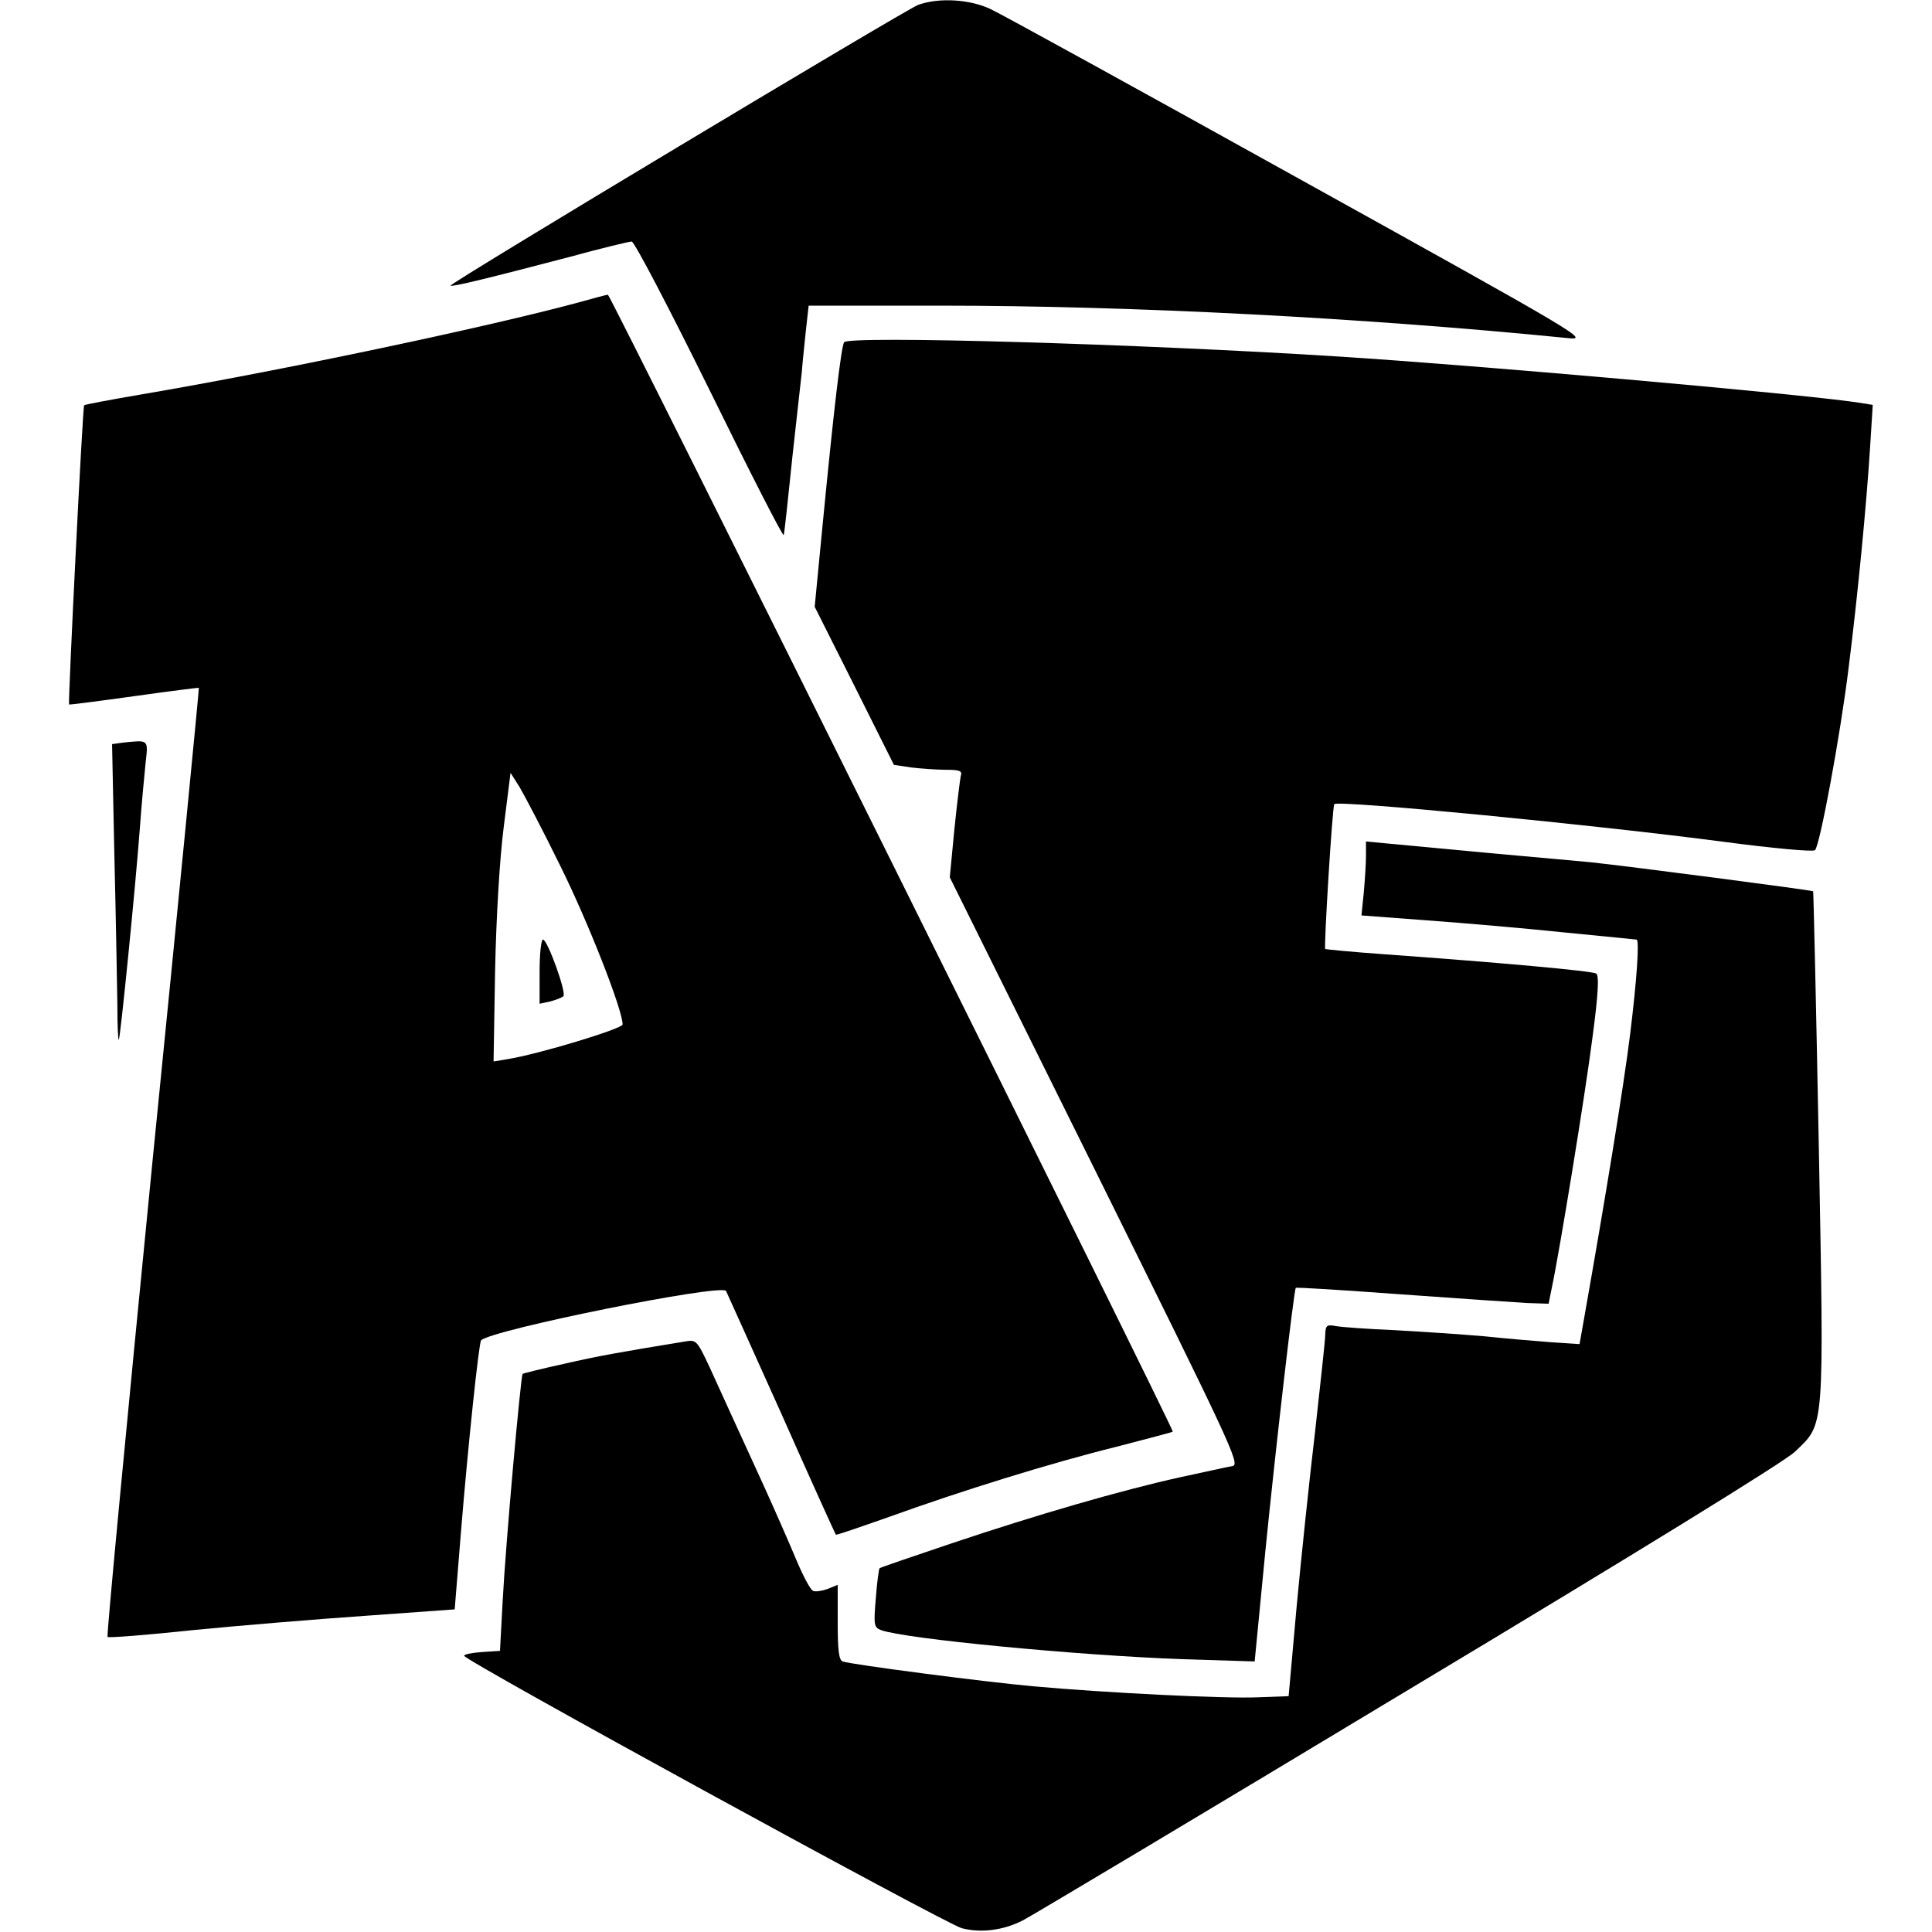
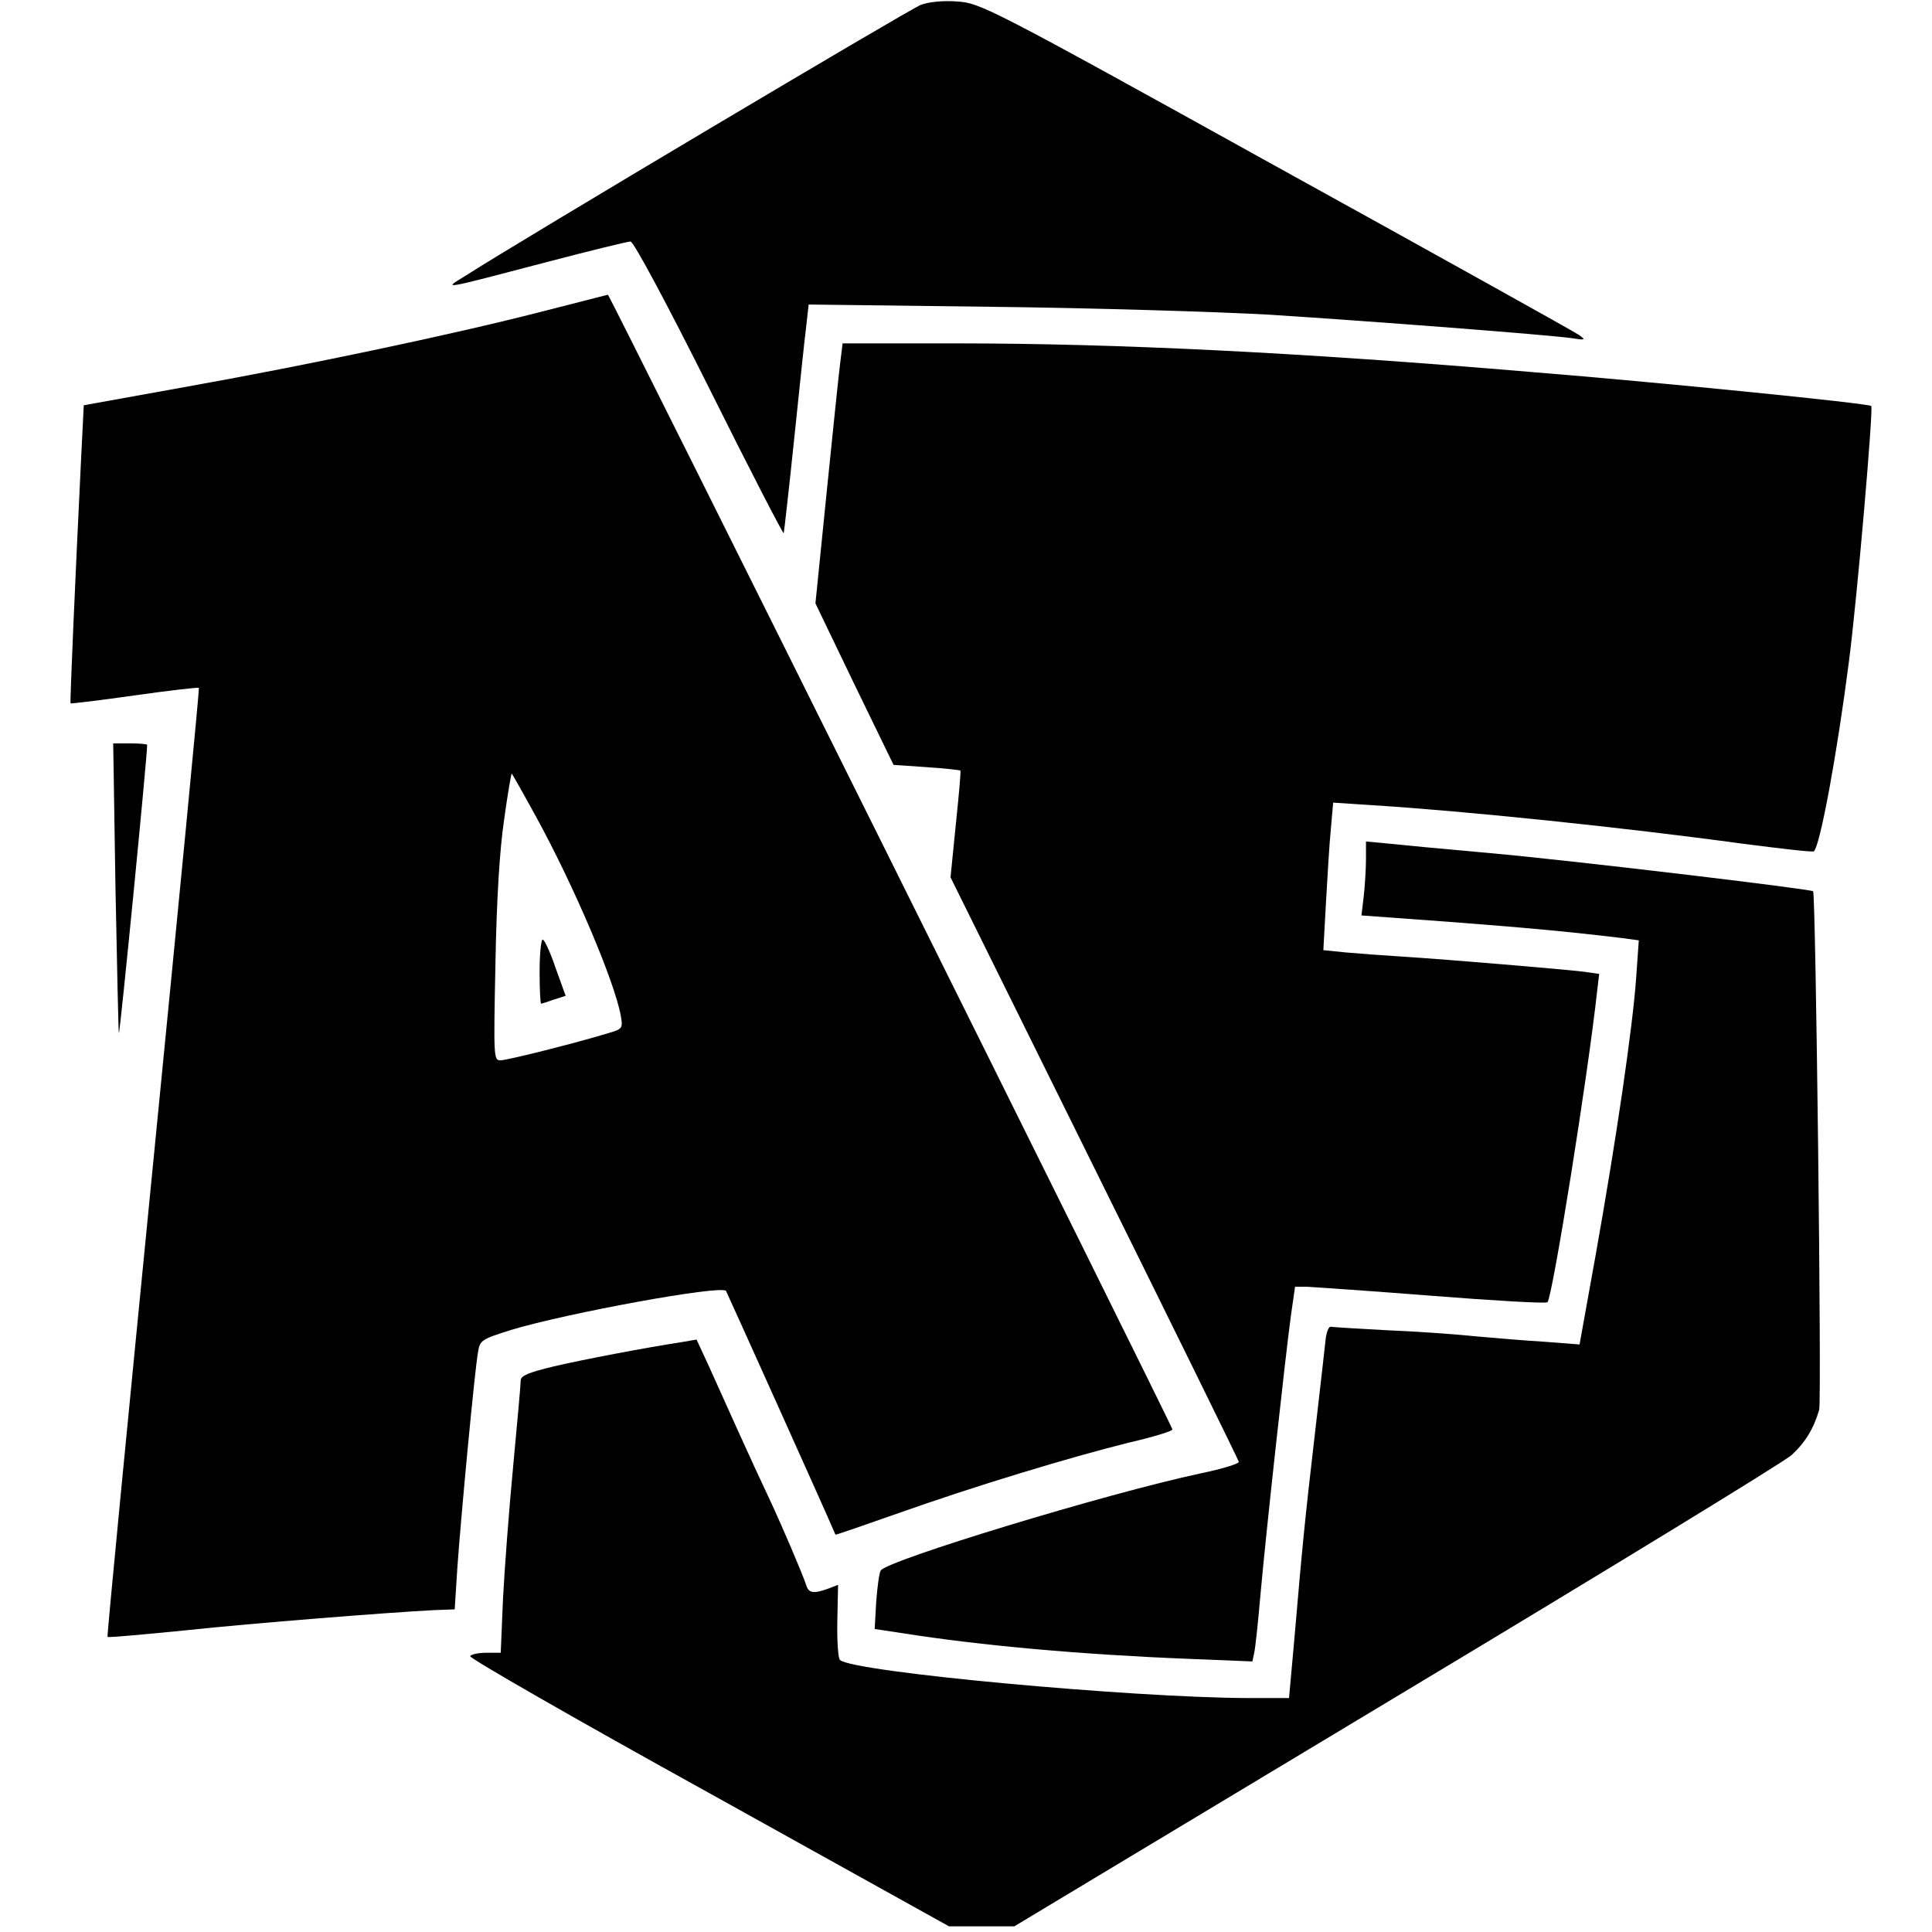
<svg xmlns="http://www.w3.org/2000/svg" version="1.0" width="512pt" height="512pt" viewBox="0 0 512 512" preserveAspectRatio="xMidYMid meet">
  <g transform="translate(0,512) scale(0.1,-0.1)" fill="#000000" stroke="none">
-     <path d="M2433 5107 c-34 -13 -1244 -739 -1239 -744 4 -4 109 22 315 76 84 23 159 41 165 41 7 0 100 -178 207 -395 107 -218 195 -390 196 -383 2 7 12 101 23 208 12 107 23 209 25 225 1 17 6 63 10 103 l8 72 346 0 c509 0 1125 -32 1666 -86 58 -6 40 5 -710 421 -423 235 -792 438 -820 451 -55 26 -137 31 -192 11z" />
-     <path d="M1535 4319 c-248 -67 -794 -182 -1159 -244 -82 -14 -151 -27 -153 -29 -4 -3 -43 -789 -40 -793 1 -1 79 9 172 22 93 13 170 23 172 22 1 -1 -54 -567 -123 -1256 -68 -690 -122 -1257 -119 -1259 2 -3 104 5 226 18 122 12 328 29 458 38 l236 17 17 210 c18 220 47 497 53 503 28 28 634 150 649 131 1 -2 67 -148 146 -324 78 -176 144 -321 145 -322 1 -2 64 20 141 47 191 69 429 143 603 186 80 21 147 38 149 40 5 3 -1491 3014 -1497 3013 -3 0 -37 -9 -76 -20z m-50 -1494 c73 -147 165 -381 165 -420 0 -11 -223 -79 -306 -92 l-36 -6 4 239 c3 143 12 297 23 383 l18 143 24 -38 c13 -22 62 -115 108 -209z" />
-     <path d="M1430 2545 l0 -85 28 6 c15 4 31 10 35 14 9 8 -42 150 -54 150 -5 0 -9 -38 -9 -85z" />
-     <path d="M2237 4213 c-8 -12 -28 -185 -57 -484 l-21 -217 105 -209 105 -210 47 -7 c26 -3 67 -6 91 -6 37 0 44 -3 39 -17 -2 -10 -10 -74 -17 -143 l-12 -125 386 -778 c356 -719 384 -777 364 -782 -12 -2 -75 -16 -140 -30 -154 -34 -379 -99 -608 -176 -101 -34 -186 -63 -188 -65 -2 -2 -7 -38 -10 -80 -6 -70 -5 -77 14 -84 62 -23 521 -67 798 -77 l192 -6 28 289 c27 271 76 696 81 701 1 2 126 -6 277 -17 151 -11 301 -21 333 -23 l60 -2 8 40 c21 98 89 515 108 664 16 119 18 166 10 171 -11 7 -254 29 -560 51 -85 6 -156 13 -158 14 -4 4 19 379 24 384 10 11 684 -54 1033 -100 128 -17 237 -27 241 -22 13 13 67 304 89 483 24 191 47 427 57 586 l7 111 -44 7 c-169 24 -994 97 -1369 121 -534 34 -1302 56 -1313 38z" />
-     <path d="M326 3152 l-29 -4 6 -291 c4 -161 7 -339 8 -397 0 -58 2 -100 4 -95 5 14 43 395 55 552 5 71 13 153 16 183 7 61 8 59 -60 52z" />
-     <path d="M3620 2852 c0 -22 -3 -66 -6 -99 l-6 -59 173 -13 c96 -7 259 -21 364 -32 104 -10 191 -19 192 -19 8 0 1 -105 -17 -251 -17 -137 -65 -431 -122 -753 l-12 -68 -76 5 c-41 3 -122 10 -180 16 -58 5 -163 12 -235 16 -71 3 -142 8 -156 11 -23 4 -26 2 -27 -23 0 -15 -13 -131 -27 -258 -15 -126 -37 -336 -49 -465 l-21 -235 -80 -3 c-90 -4 -407 12 -595 29 -134 12 -485 58 -507 66 -10 4 -13 31 -13 104 l0 99 -27 -11 c-14 -5 -32 -8 -38 -5 -7 2 -27 40 -45 83 -18 43 -57 132 -87 198 -79 173 -106 231 -143 313 -33 70 -35 72 -64 67 -177 -29 -228 -38 -320 -59 -59 -13 -108 -25 -111 -27 -5 -6 -45 -449 -53 -604 l-7 -130 -47 -3 c-27 -2 -48 -6 -48 -10 1 -13 1275 -710 1319 -722 50 -13 110 -6 162 21 20 10 479 284 1020 610 600 360 1001 607 1026 632 79 76 77 48 63 811 -7 369 -14 672 -15 674 -3 3 -494 67 -590 77 -22 2 -141 13 -265 24 -124 12 -249 23 -277 26 l-53 5 0 -38z" />
+     <path d="M2440 5107 c-29 -11 -1062 -625 -1210 -720 -55 -34 -65 -36 221 39 114 30 213 54 220 54 8 0 95 -162 209 -390 107 -215 196 -387 197 -383 1 4 14 118 28 253 14 135 28 269 32 299 l6 54 481 -6 c265 -3 598 -13 741 -21 280 -18 733 -53 799 -62 38 -6 39 -5 21 8 -11 8 -372 209 -803 447 -763 423 -784 433 -845 437 -37 3 -76 -1 -97 -9z" />
+     <path d="M1435 4294 c-237 -61 -632 -144 -947 -200 l-266 -48 -7 -140 c-16 -328 -30 -648 -28 -650 2 -1 78 8 169 21 92 13 169 22 171 20 2 -2 -53 -568 -121 -1258 -68 -690 -123 -1255 -121 -1257 2 -2 92 6 202 17 188 20 545 48 663 54 l55 2 7 110 c9 129 46 525 55 573 5 30 9 33 89 58 146 44 554 119 568 103 2 -3 271 -600 290 -646 1 -1 76 25 167 57 203 72 454 148 611 187 65 15 117 31 115 35 -11 31 -1492 3008 -1496 3007 -4 -1 -82 -21 -176 -45z m-13 -1341 c99 -181 206 -432 223 -524 6 -34 5 -36 -33 -47 -89 -27 -268 -72 -286 -72 -18 0 -18 10 -13 258 3 167 11 300 23 380 9 67 19 122 20 122 1 0 31 -53 66 -117z" />
+     <path d="M1430 2545 c0 -47 2 -85 4 -85 1 0 17 5 34 11 l31 10 -27 75 c-14 41 -29 74 -34 74 -4 0 -8 -38 -8 -85z" />
+     <path d="M2226 4153 c-4 -32 -20 -187 -36 -345 l-29 -287 103 -214 104 -214 87 -6 c48 -3 89 -8 90 -9 2 -2 -4 -66 -12 -143 l-14 -140 381 -770 c210 -424 382 -774 383 -779 1 -5 -45 -19 -103 -31 -248 -53 -829 -230 -846 -257 -4 -6 -9 -44 -12 -83 l-4 -72 73 -11 c207 -33 479 -57 756 -68 l172 -7 5 24 c3 13 10 80 16 149 14 159 67 641 81 743 l11 77 32 0 c17 -1 166 -11 331 -24 165 -13 303 -21 306 -17 13 13 107 598 132 828 l5 42 -42 6 c-49 6 -355 32 -481 40 -49 3 -116 8 -149 11 l-59 6 7 127 c4 69 9 157 13 195 l6 69 106 -7 c240 -15 658 -58 980 -102 101 -13 186 -23 188 -20 17 16 62 262 93 504 22 170 65 670 59 676 -6 7 -564 63 -899 90 -614 52 -1101 76 -1526 76 l-301 0 -7 -57z" />
+     <path d="M306 2768 c4 -211 8 -384 9 -386 3 -3 75 732 75 764 0 2 -20 4 -45 4 l-45 0 6 -382z" />
+     <path d="M3620 2843 c0 -27 -3 -71 -6 -99 l-6 -50 233 -17 c209 -16 316 -26 458 -43 l44 -6 -7 -99 c-9 -131 -54 -436 -107 -733 l-43 -239 -90 7 c-50 3 -136 10 -191 15 -55 6 -161 13 -235 16 -74 4 -139 8 -144 9 -5 0 -11 -15 -13 -34 -2 -19 -15 -134 -29 -255 -26 -223 -33 -295 -55 -552 l-13 -143 -110 0 c-307 1 -1047 69 -1080 101 -5 4 -8 51 -7 104 l2 95 -26 -10 c-38 -14 -52 -12 -58 8 -9 28 -63 155 -100 234 -19 40 -56 120 -82 178 -26 58 -61 135 -78 173 l-31 67 -35 -6 c-104 -16 -266 -47 -343 -65 -67 -16 -88 -25 -88 -37 0 -9 -9 -111 -20 -227 -11 -115 -23 -274 -27 -352 l-6 -143 -38 0 c-21 0 -40 -4 -43 -9 -3 -5 281 -168 632 -362 l637 -354 86 0 87 0 1013 609 c558 335 1029 623 1047 640 36 33 59 71 73 120 7 24 -9 1364 -16 1374 -5 6 -651 83 -855 101 -124 11 -249 23 -277 26 l-53 5 0 -47z" />
  </g>
</svg>
